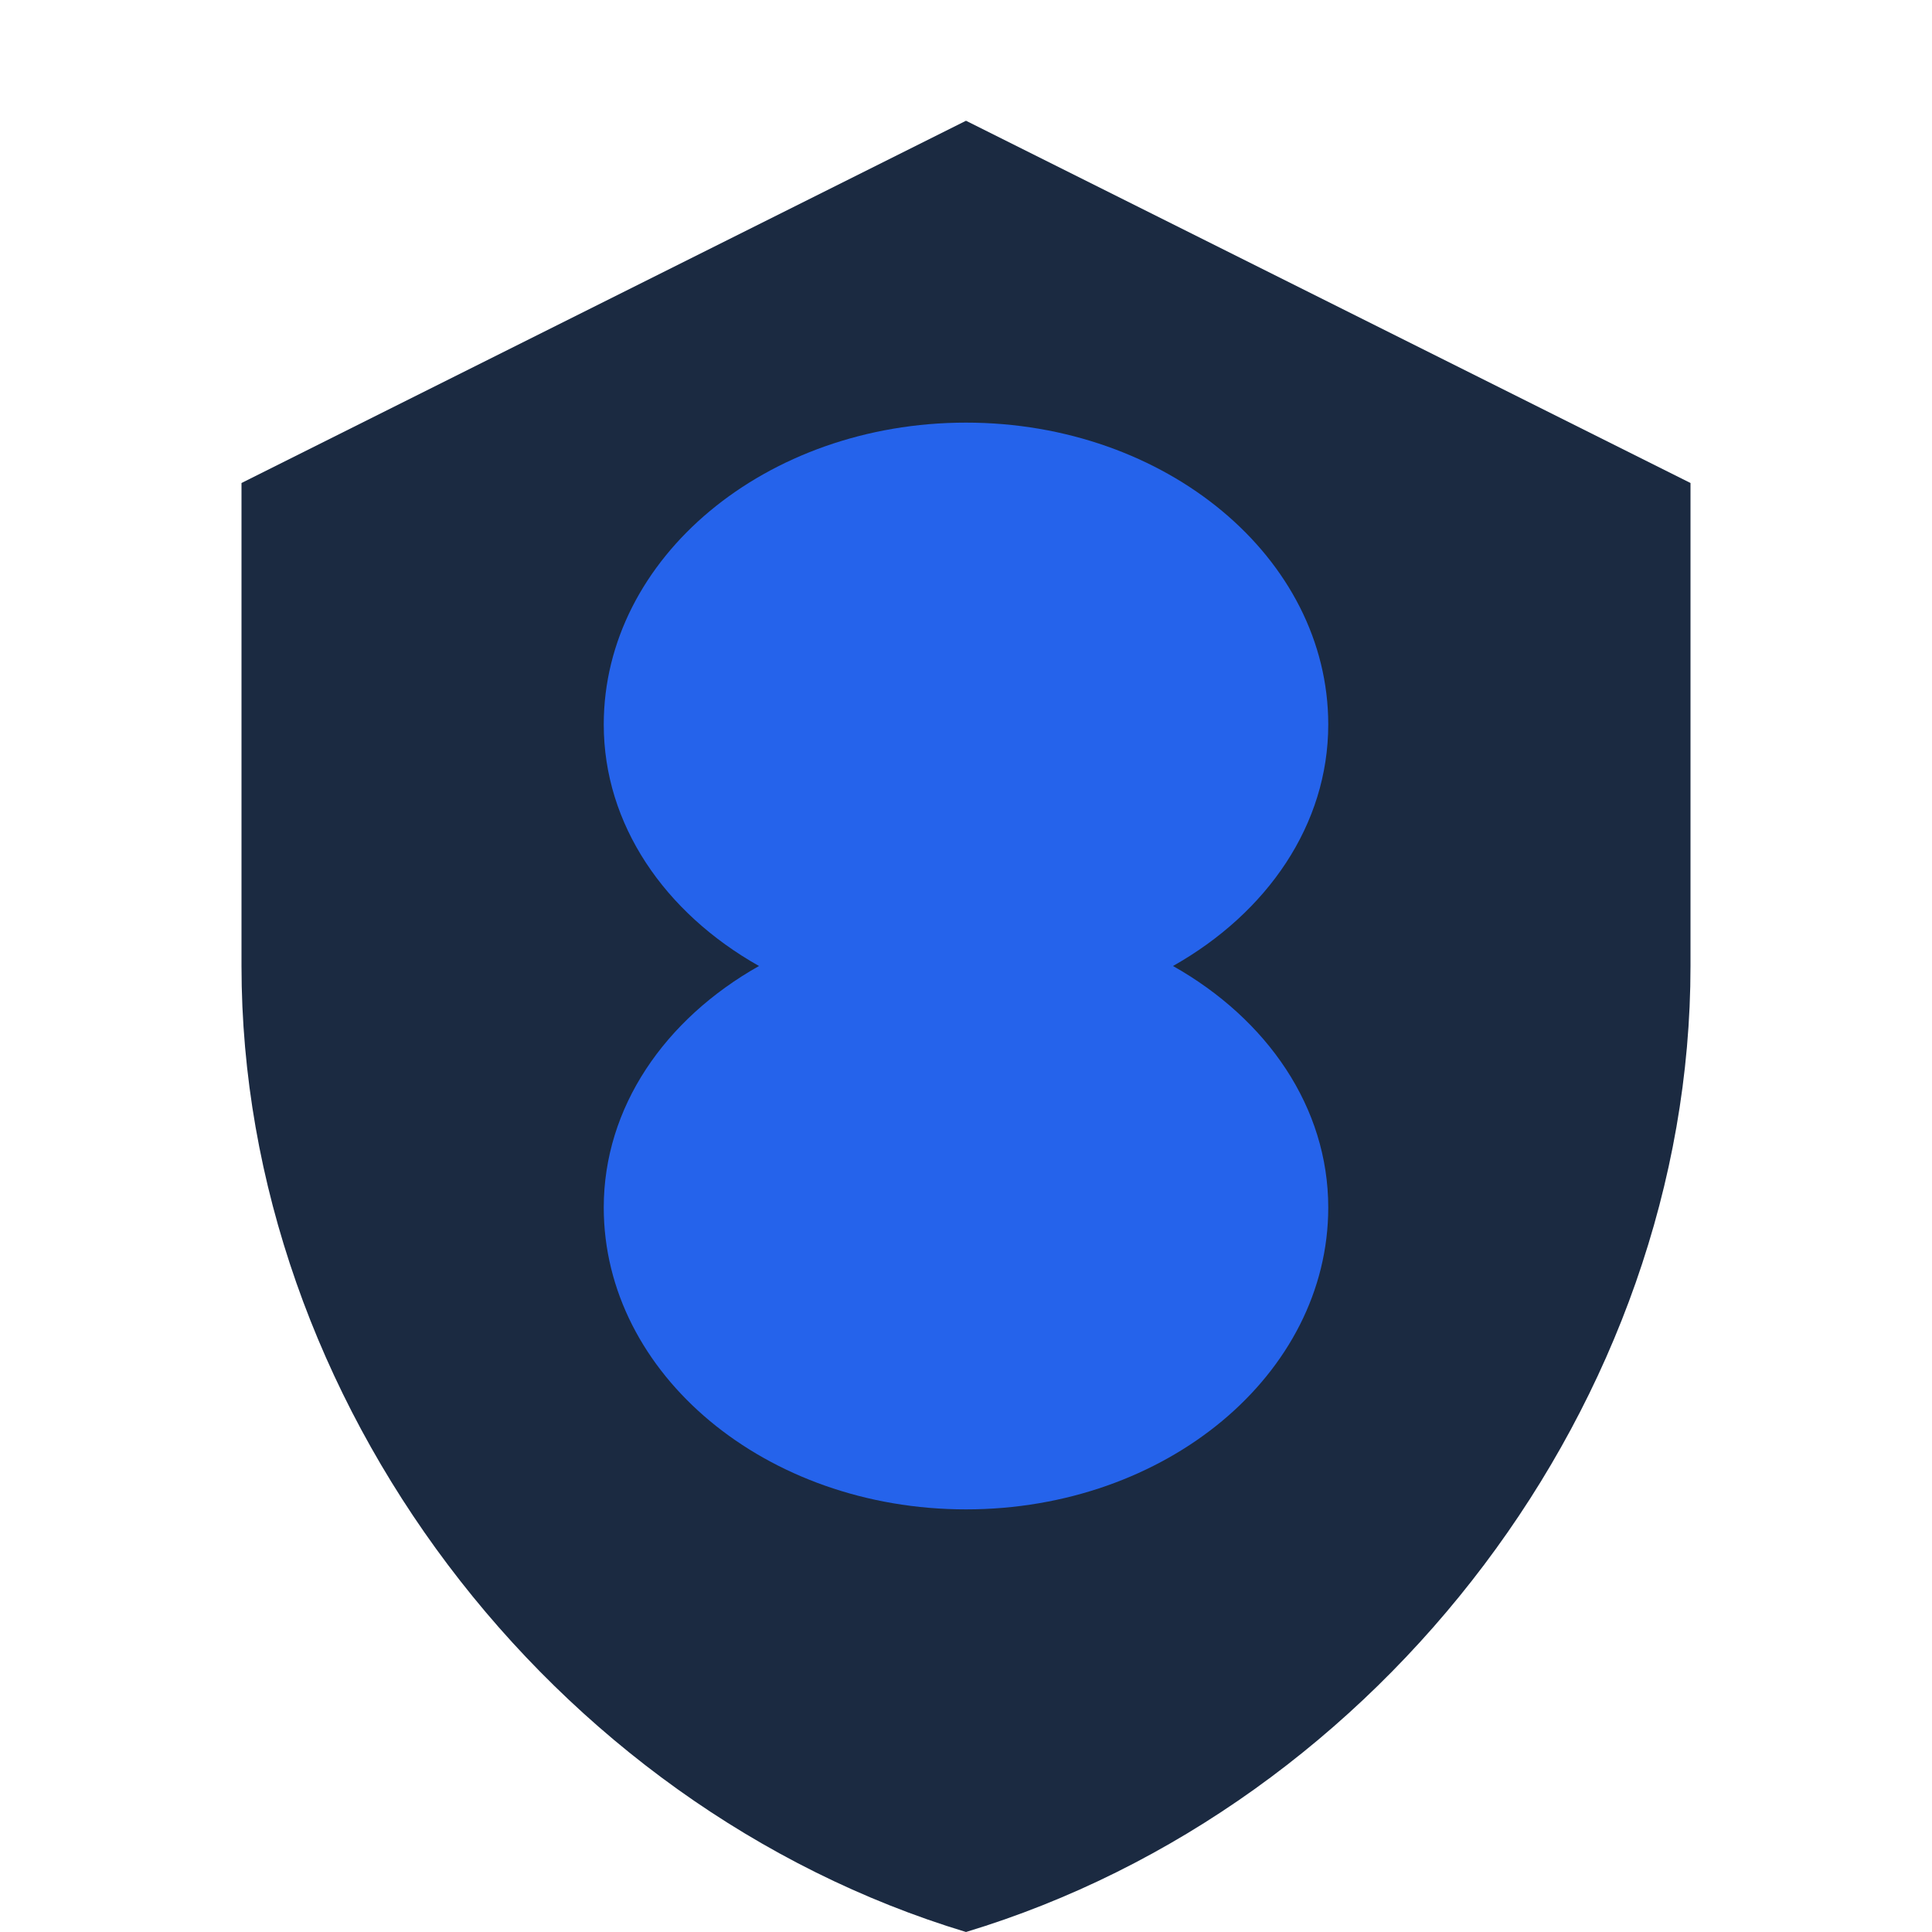
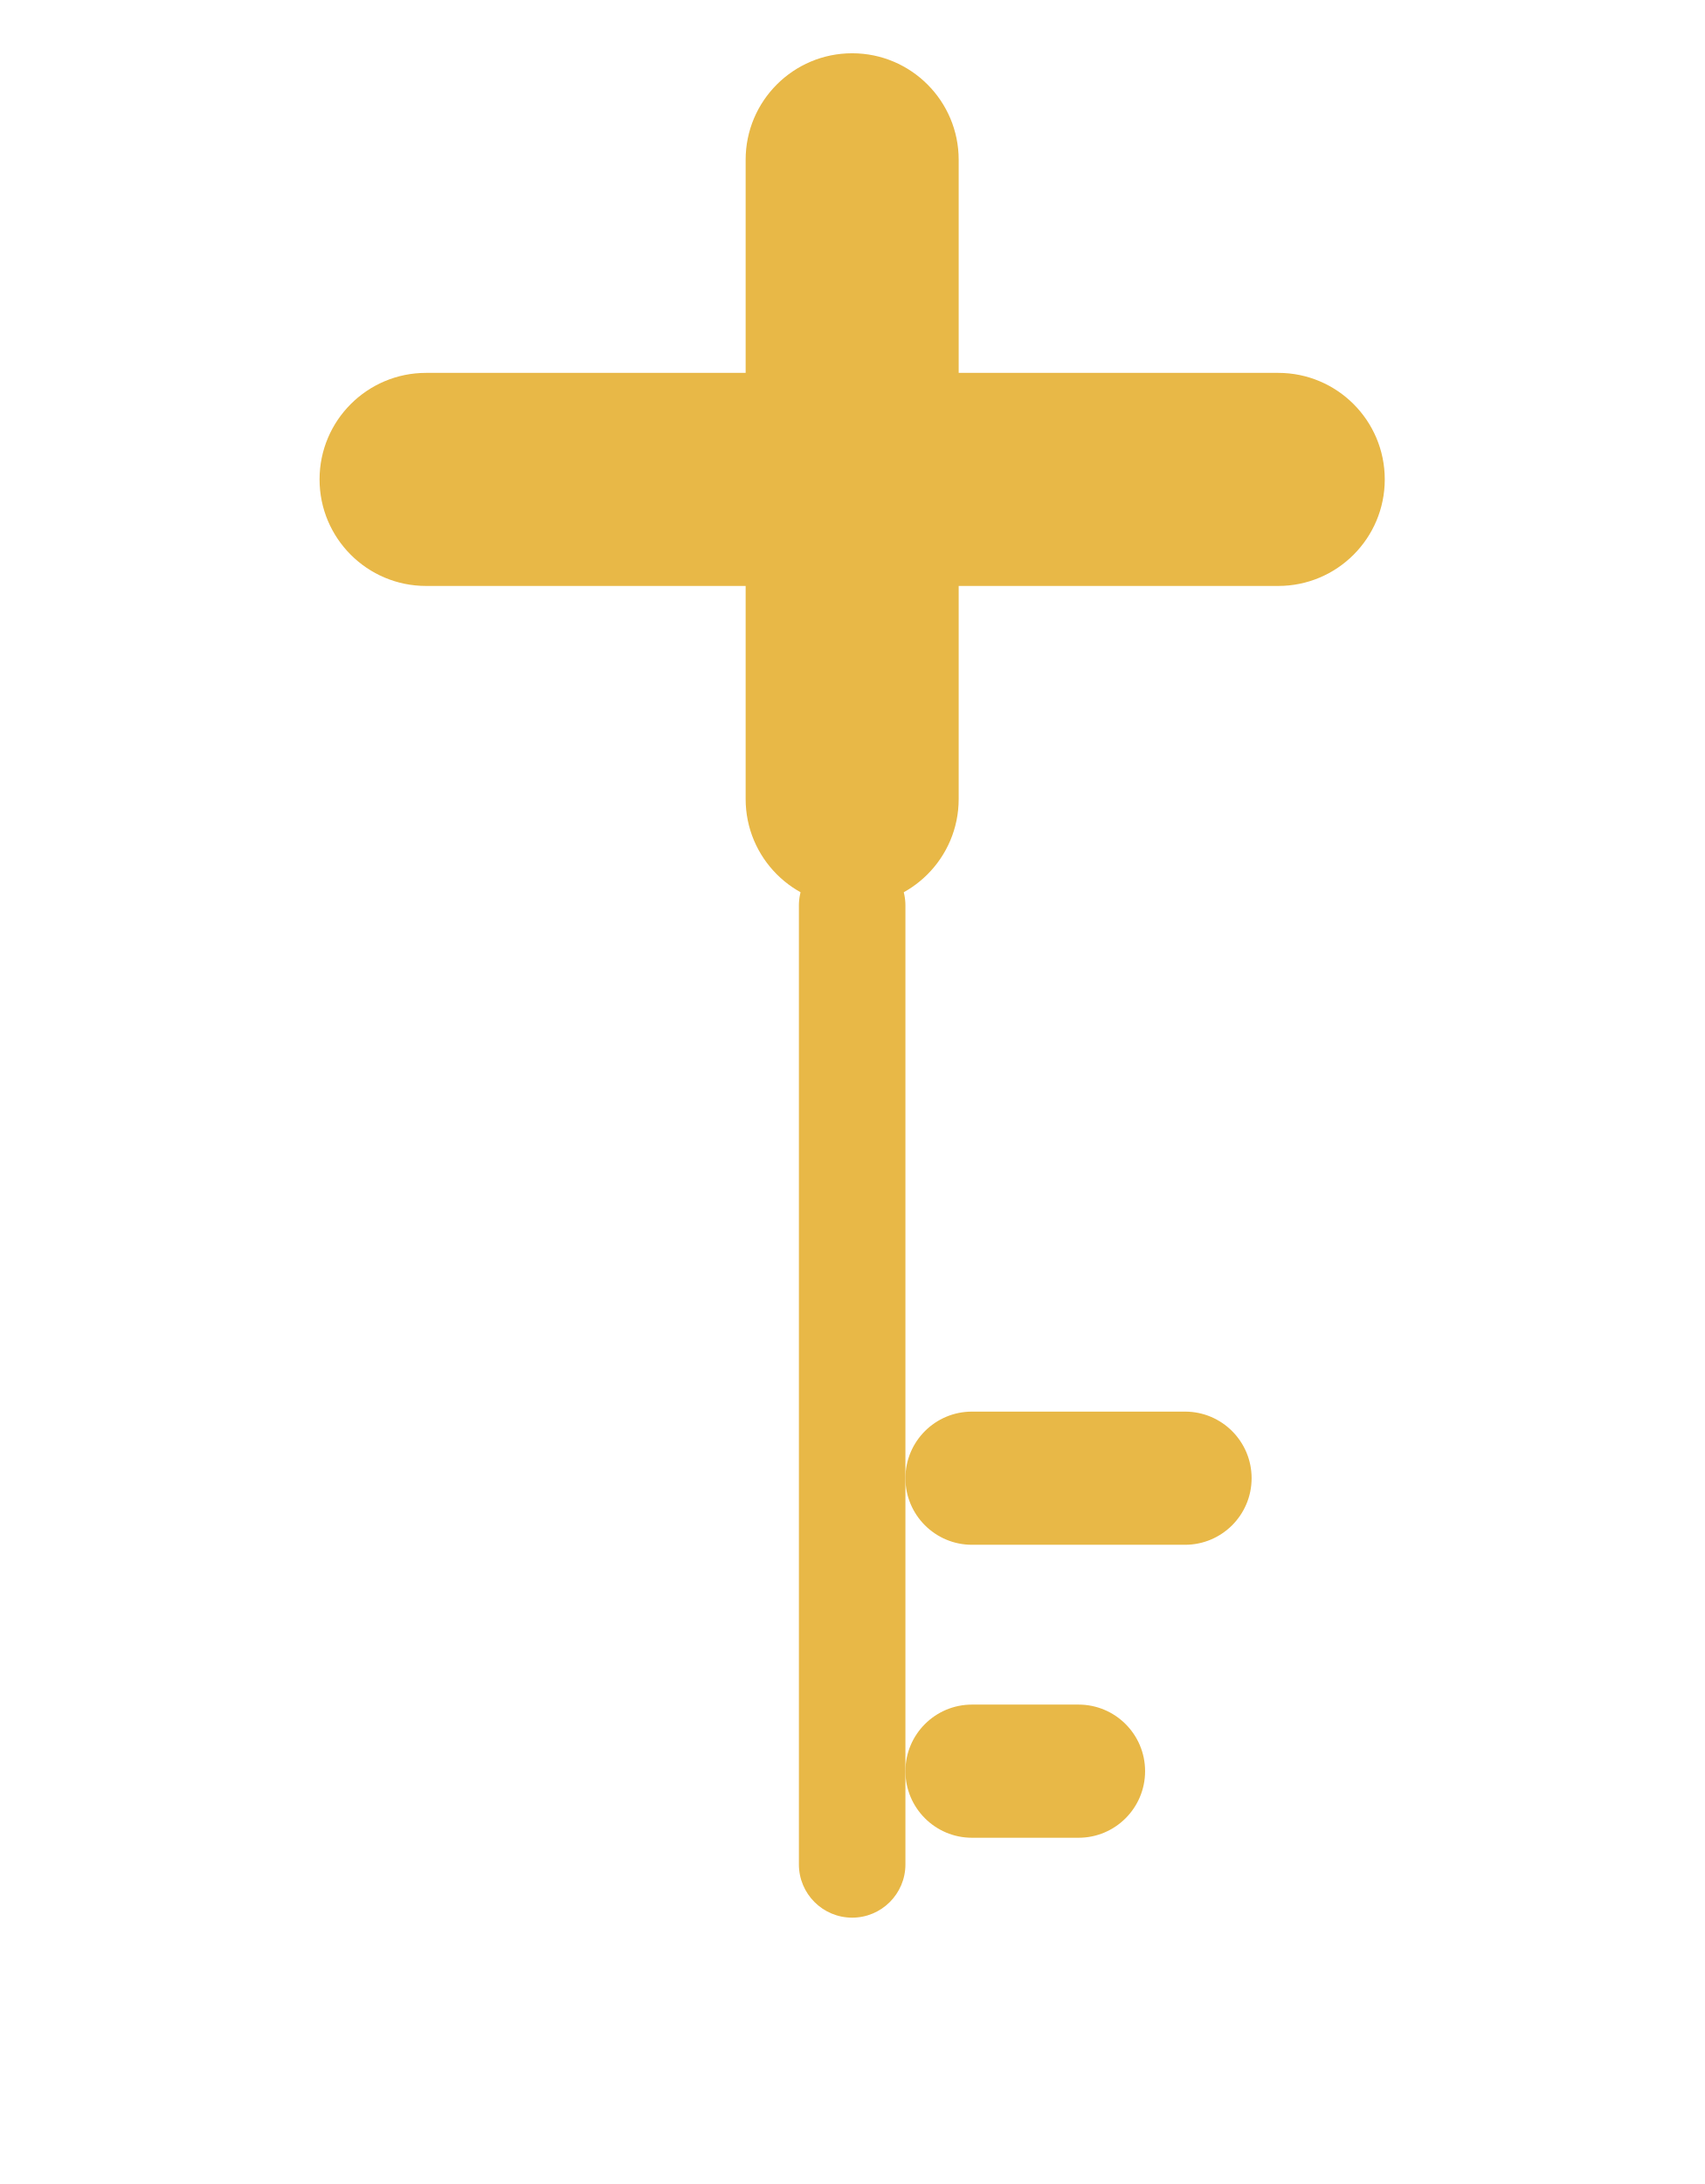
- <svg xmlns="http://www.w3.org/2000/svg" viewBox="0 0 64 64" fill="none">
-   <path d="M32 4L8 16v16c0 14.4 10.24 27.84 24 32 13.76-4.16 24-17.6 24-32V16L32 4z" fill="#1B2A41" />
-   <path d="M32 14c-6.627 0-12 4.477-12 10 0 3.314 2.015 6.236 5.143 8L32 36l6.857-4c3.128-1.764 5.143-4.686 5.143-8 0-5.523-5.373-10-12-10z" fill="#2563EB" />
-   <path d="M32 50c6.627 0 12-4.477 12-10 0-3.314-2.015-6.236-5.143-8L32 28l-6.857 4c-3.128 1.764-5.143 4.686-5.143 8 0 5.523 5.373 10 12 10z" fill="#2563EB" />
+ <svg xmlns="http://www.w3.org/2000/svg" viewBox="0 0 64 82" fill="none">
+   <rect x="28" y="2" width="8" height="32" rx="4" fill="#E8B847" />
+   <rect x="12" y="14" width="40" height="8" rx="4" fill="#E8B847" />
+   <rect x="30" y="32" width="4" height="40" rx="2" fill="#E8B847" />
+   <rect x="34" y="53" width="13" height="5" rx="2.5" fill="#E8B847" />
+   <rect x="34" y="64" width="9" height="5" rx="2.5" fill="#E8B847" />
</svg>
